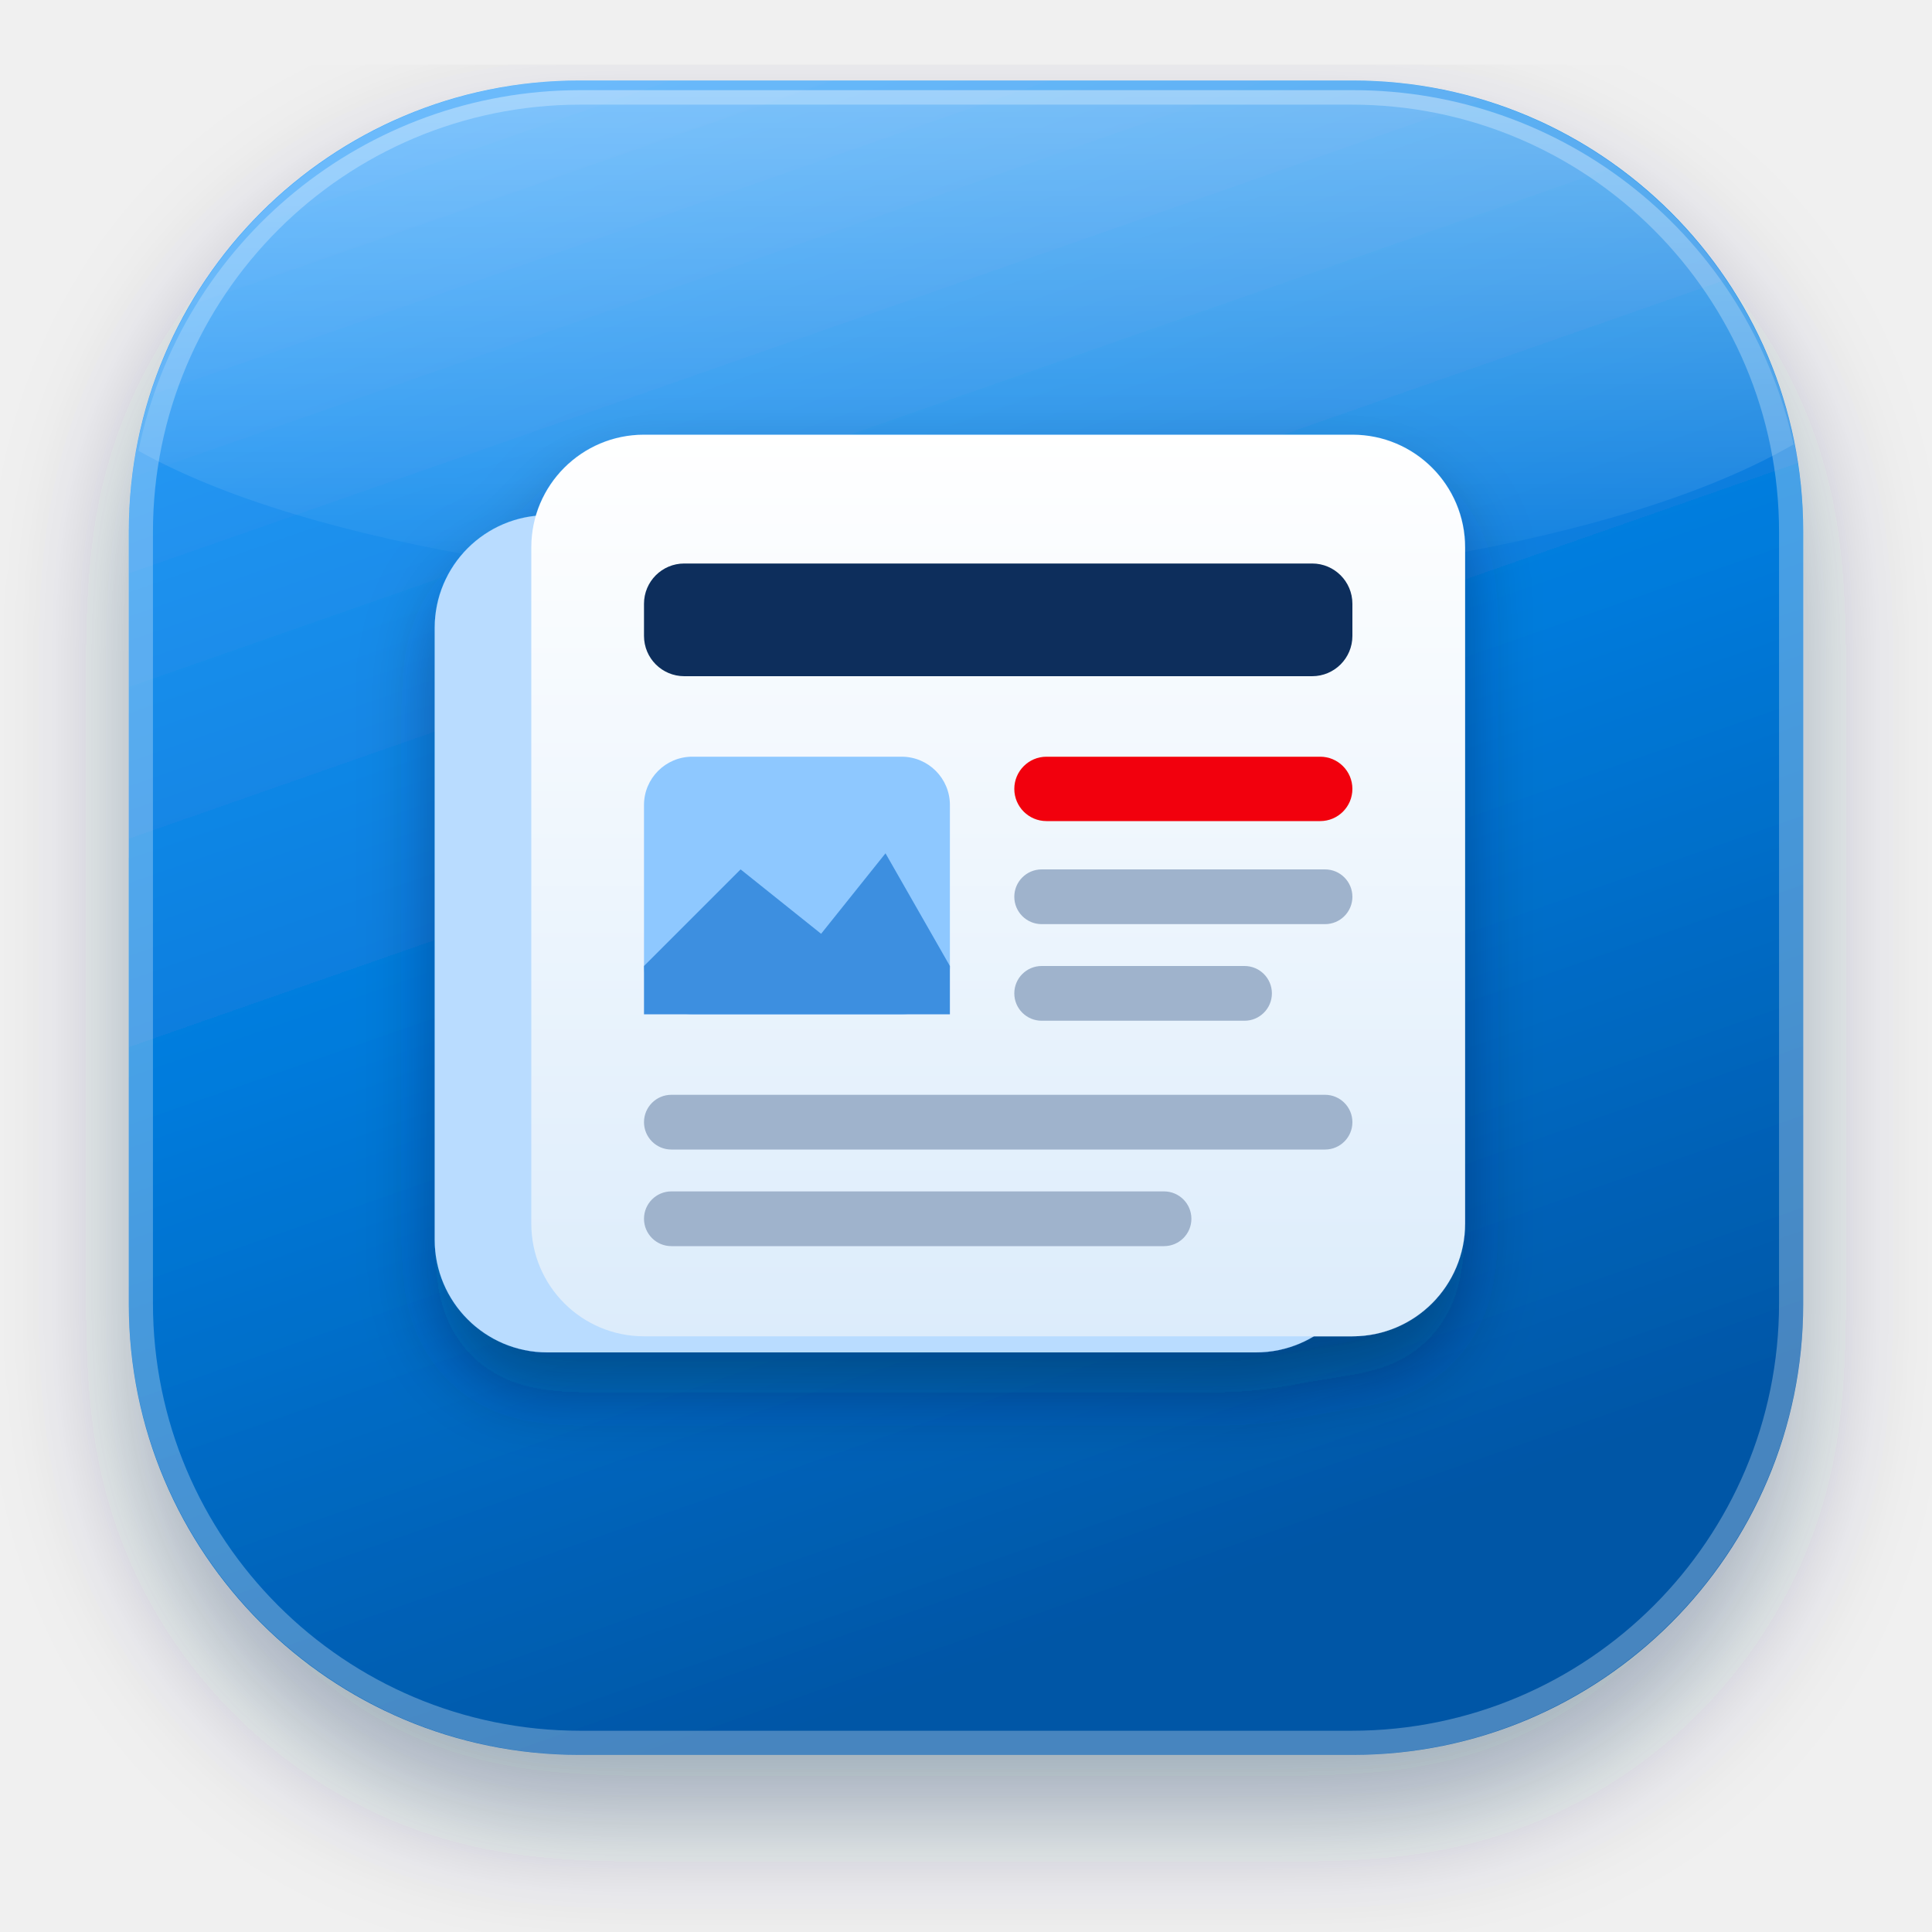
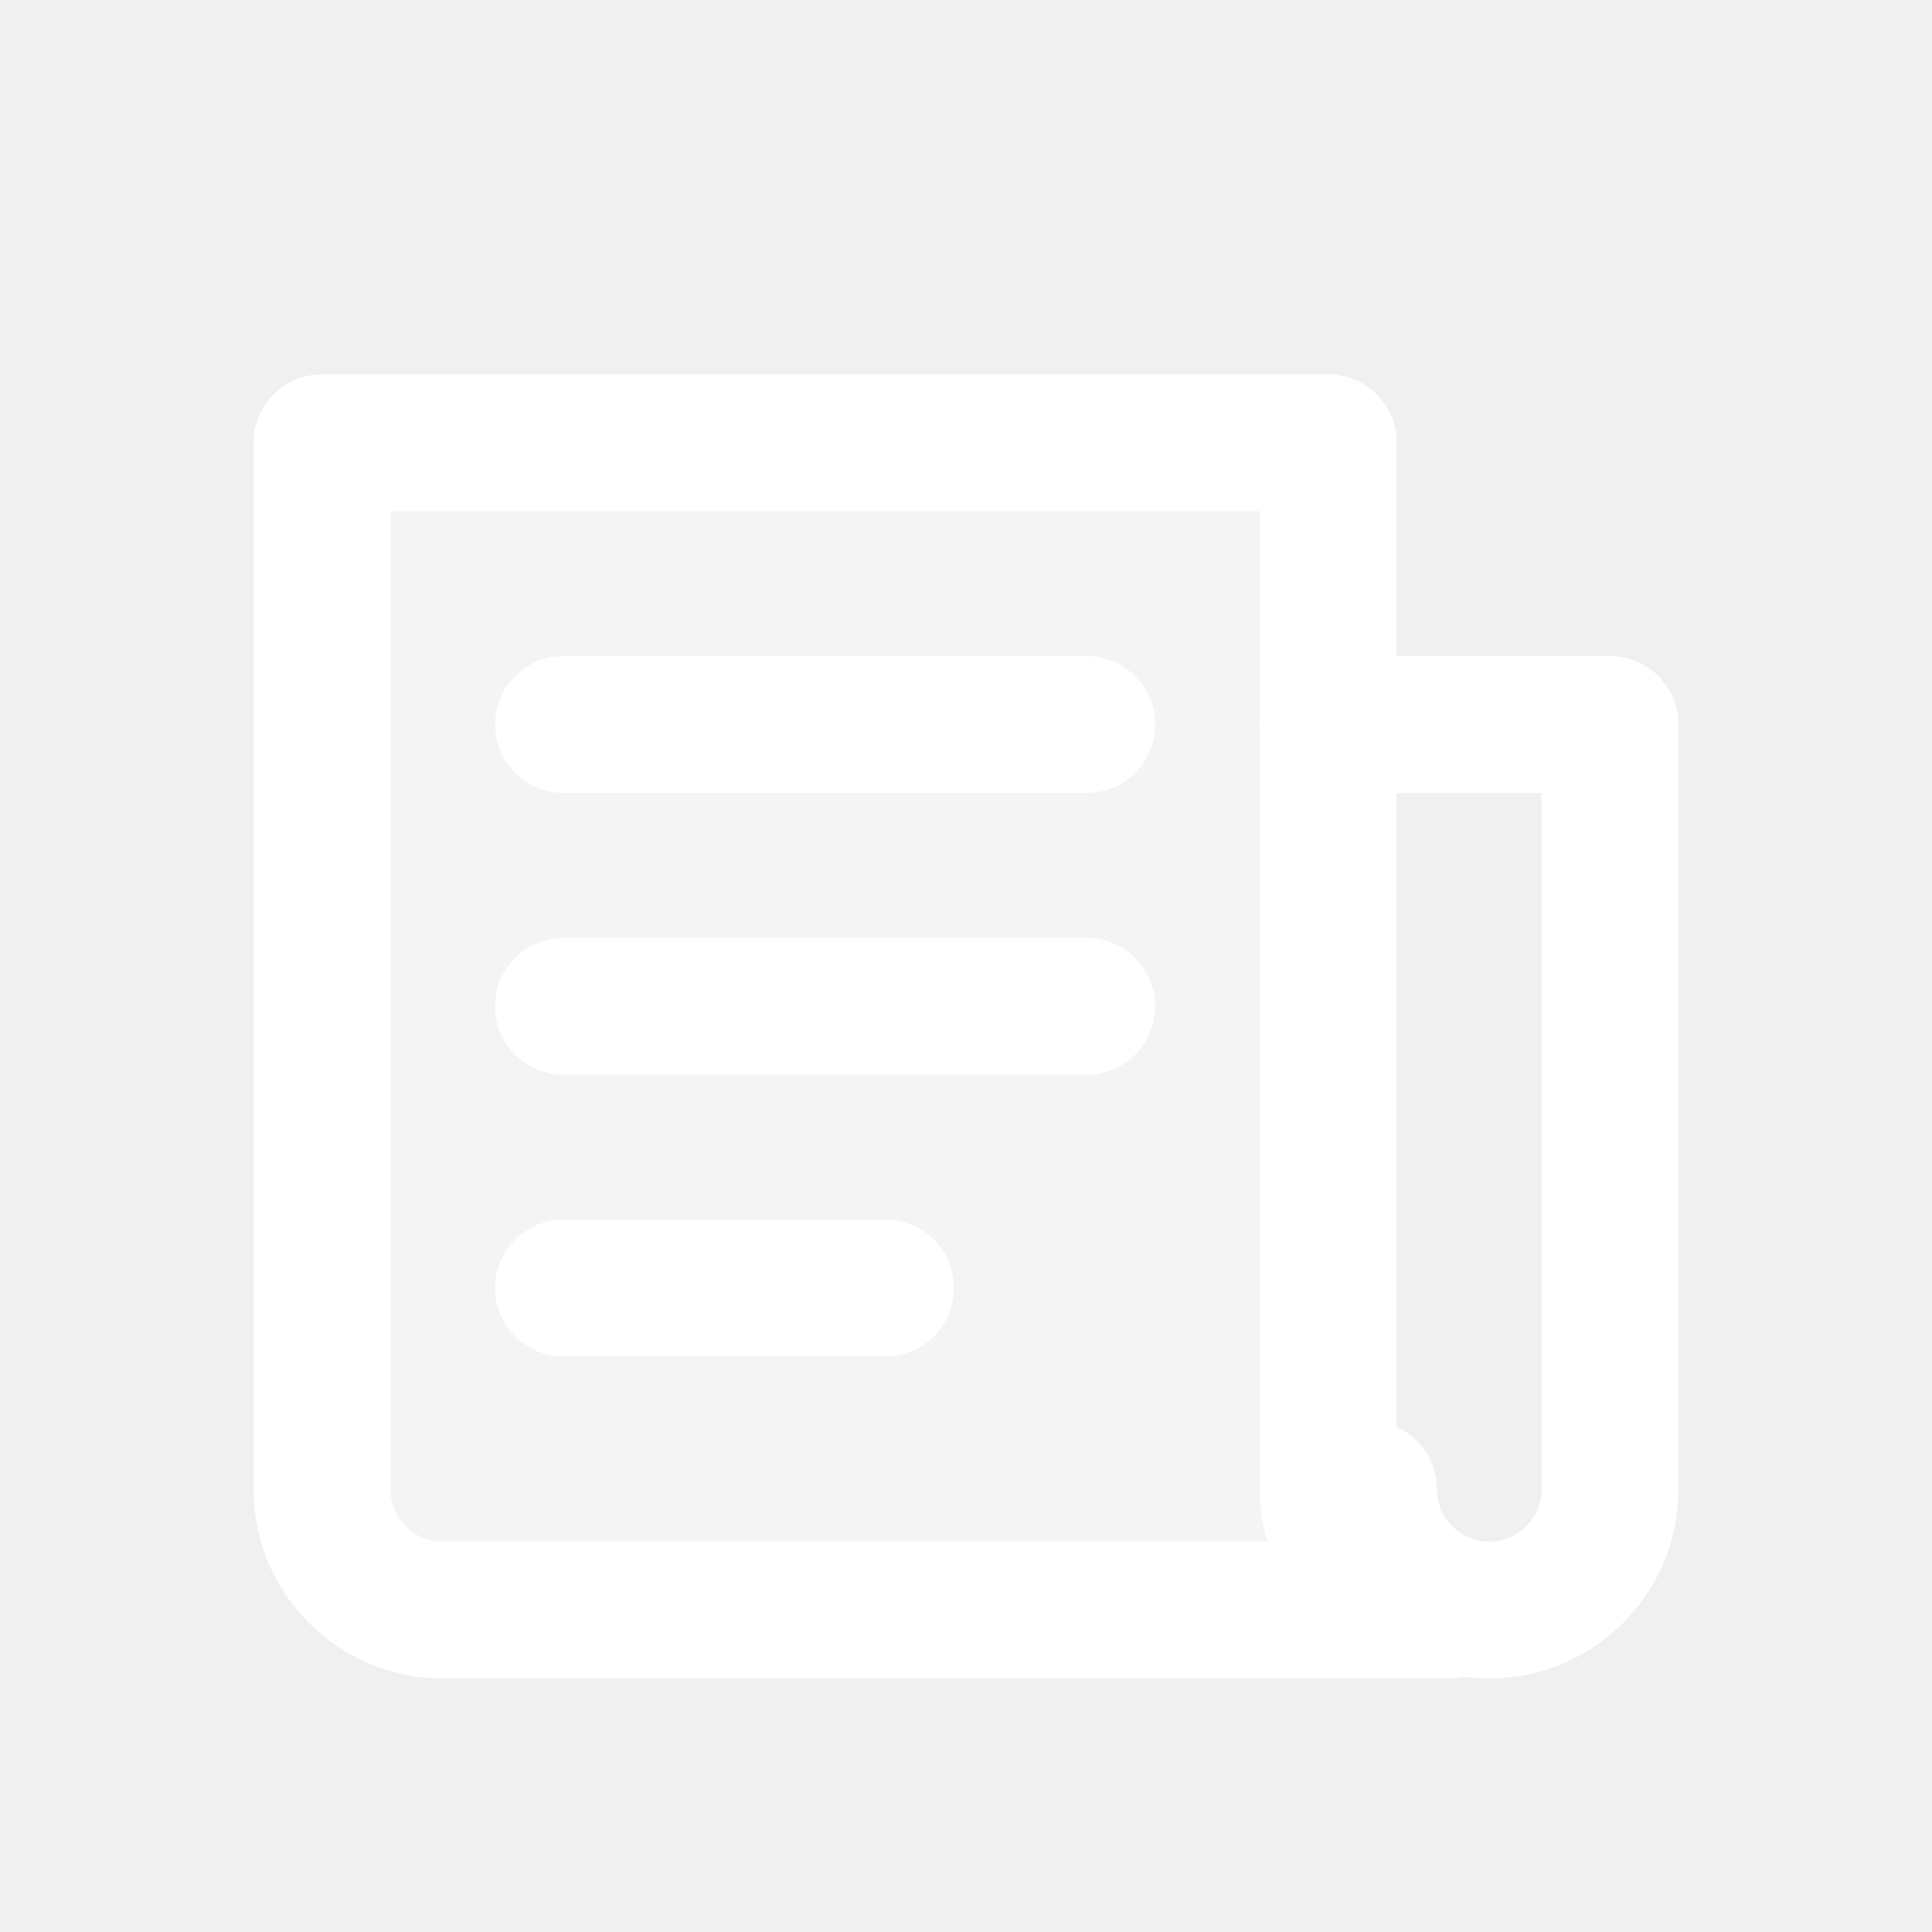
- <svg xmlns="http://www.w3.org/2000/svg" viewBox="0 0 120 120" width="120" height="120">
-   <defs>
-     <linearGradient id="t" x1="0" y1="0" x2="0.35" y2="1">
-       <stop offset="0" stop-color="#3aa6ff" />
-       <stop offset="0.55" stop-color="#037bdc" />
-       <stop offset="1" stop-color="#0256a6" />
-     </linearGradient>
-     <linearGradient id="gl" x1="0" y1="0" x2="0" y2="1">
-       <stop offset="0" stop-color="#fff" stop-opacity="0.38" />
-       <stop offset="1" stop-color="#fff" stop-opacity="0" />
-     </linearGradient>
-     <linearGradient id="w" x1="0" y1="0" x2="0" y2="1">
-       <stop offset="0" stop-color="#ffffff" />
-       <stop offset="1" stop-color="#dcecfb" />
-     </linearGradient>
-     <linearGradient id="lens" x1="0" y1="0" x2="1" y2="1">
-       <stop offset="0" stop-color="#e9f5ff" />
-       <stop offset="1" stop-color="#7fc0ff" />
-     </linearGradient>
-     <linearGradient id="rg" x1="0" y1="0" x2="0" y2="1">
-       <stop offset="0" stop-color="#ff4d50" />
-       <stop offset="1" stop-color="#c50407" />
-     </linearGradient>
-     <radialGradient id="sea" cx="0.38" cy="0.32" r="0.75">
-       <stop offset="0" stop-color="#7cc4ff" />
-       <stop offset="0.6" stop-color="#2f8ae6" />
-       <stop offset="1" stop-color="#0b4f9e" />
-     </radialGradient>
-     <filter id="sh" x="-20%" y="-20%" width="140%" height="150%">
-       <feDropShadow dx="0" dy="4" stdDeviation="4" flood-color="#06264d" flood-opacity="0.35" />
-     </filter>
-     <filter id="gs" x="-20%" y="-20%" width="140%" height="150%">
-       <feDropShadow dx="0" dy="2.5" stdDeviation="2.2" flood-color="#021b3a" flood-opacity="0.35" />
-     </filter>
-   </defs>
-   <rect x="8" y="5" width="104" height="104" rx="28" fill="url(#t)" filter="url(#sh)" />
-   <rect x="8.75" y="5.75" width="102.5" height="102.5" rx="27.3" fill="none" stroke="#fff" stroke-opacity="0.28" stroke-width="1.5" />
-   <path d="M36 5.6 H84 a28 28 0 0 1 27.4 22 C90 40 30 40 8.6 28 A28 28 0 0 1 36 5.6Z" fill="url(#gl)" />
-   <g filter="url(#gs)">
-     <rect x="27" y="32" width="58" height="52" rx="7" fill="#b9dcff" />
-     <rect x="33" y="27" width="58" height="56" rx="7" fill="url(#w)" />
-     <rect x="40" y="35" width="44" height="7" rx="2.5" fill="#0b2f5c" />
-     <rect x="40" y="47" width="19" height="16" rx="3" fill="#8ec8ff" />
-     <path d="M40 60 l6-6 5 4 4-5 4 7 v3 h-19z" fill="#3d8fe0" />
-     <rect x="63" y="47" width="21" height="4" rx="2" fill="#F2060A" />
-     <rect x="63" y="54" width="21" height="3.4" rx="1.7" fill="#9fb3cc" />
-     <rect x="63" y="60" width="16" height="3.4" rx="1.7" fill="#9fb3cc" />
-     <rect x="40" y="68" width="44" height="3.4" rx="1.7" fill="#9fb3cc" />
-     <rect x="40" y="74" width="34" height="3.4" rx="1.7" fill="#9fb3cc" />
-   </g>
+ <svg xmlns="http://www.w3.org/2000/svg" viewBox="0 0 24 24" width="24" height="24" fill="none" stroke="#ffffff" stroke-width="1.7" stroke-linecap="round" stroke-linejoin="round">
+   <path fill="#ffffff" fill-opacity="0.3" d="M4 5.5h12.5v13a1.5 1.5 0 0 0 1.5 1.5H5.5A1.5 1.5 0 0 1 4 18.5z" />
+   <path d="M16.5 9H20v9.5a1.5 1.5 0 0 1-3 0" />
+   <path d="M7 9h6.5M7 12.5h6.5M7 16h4" />
</svg>
